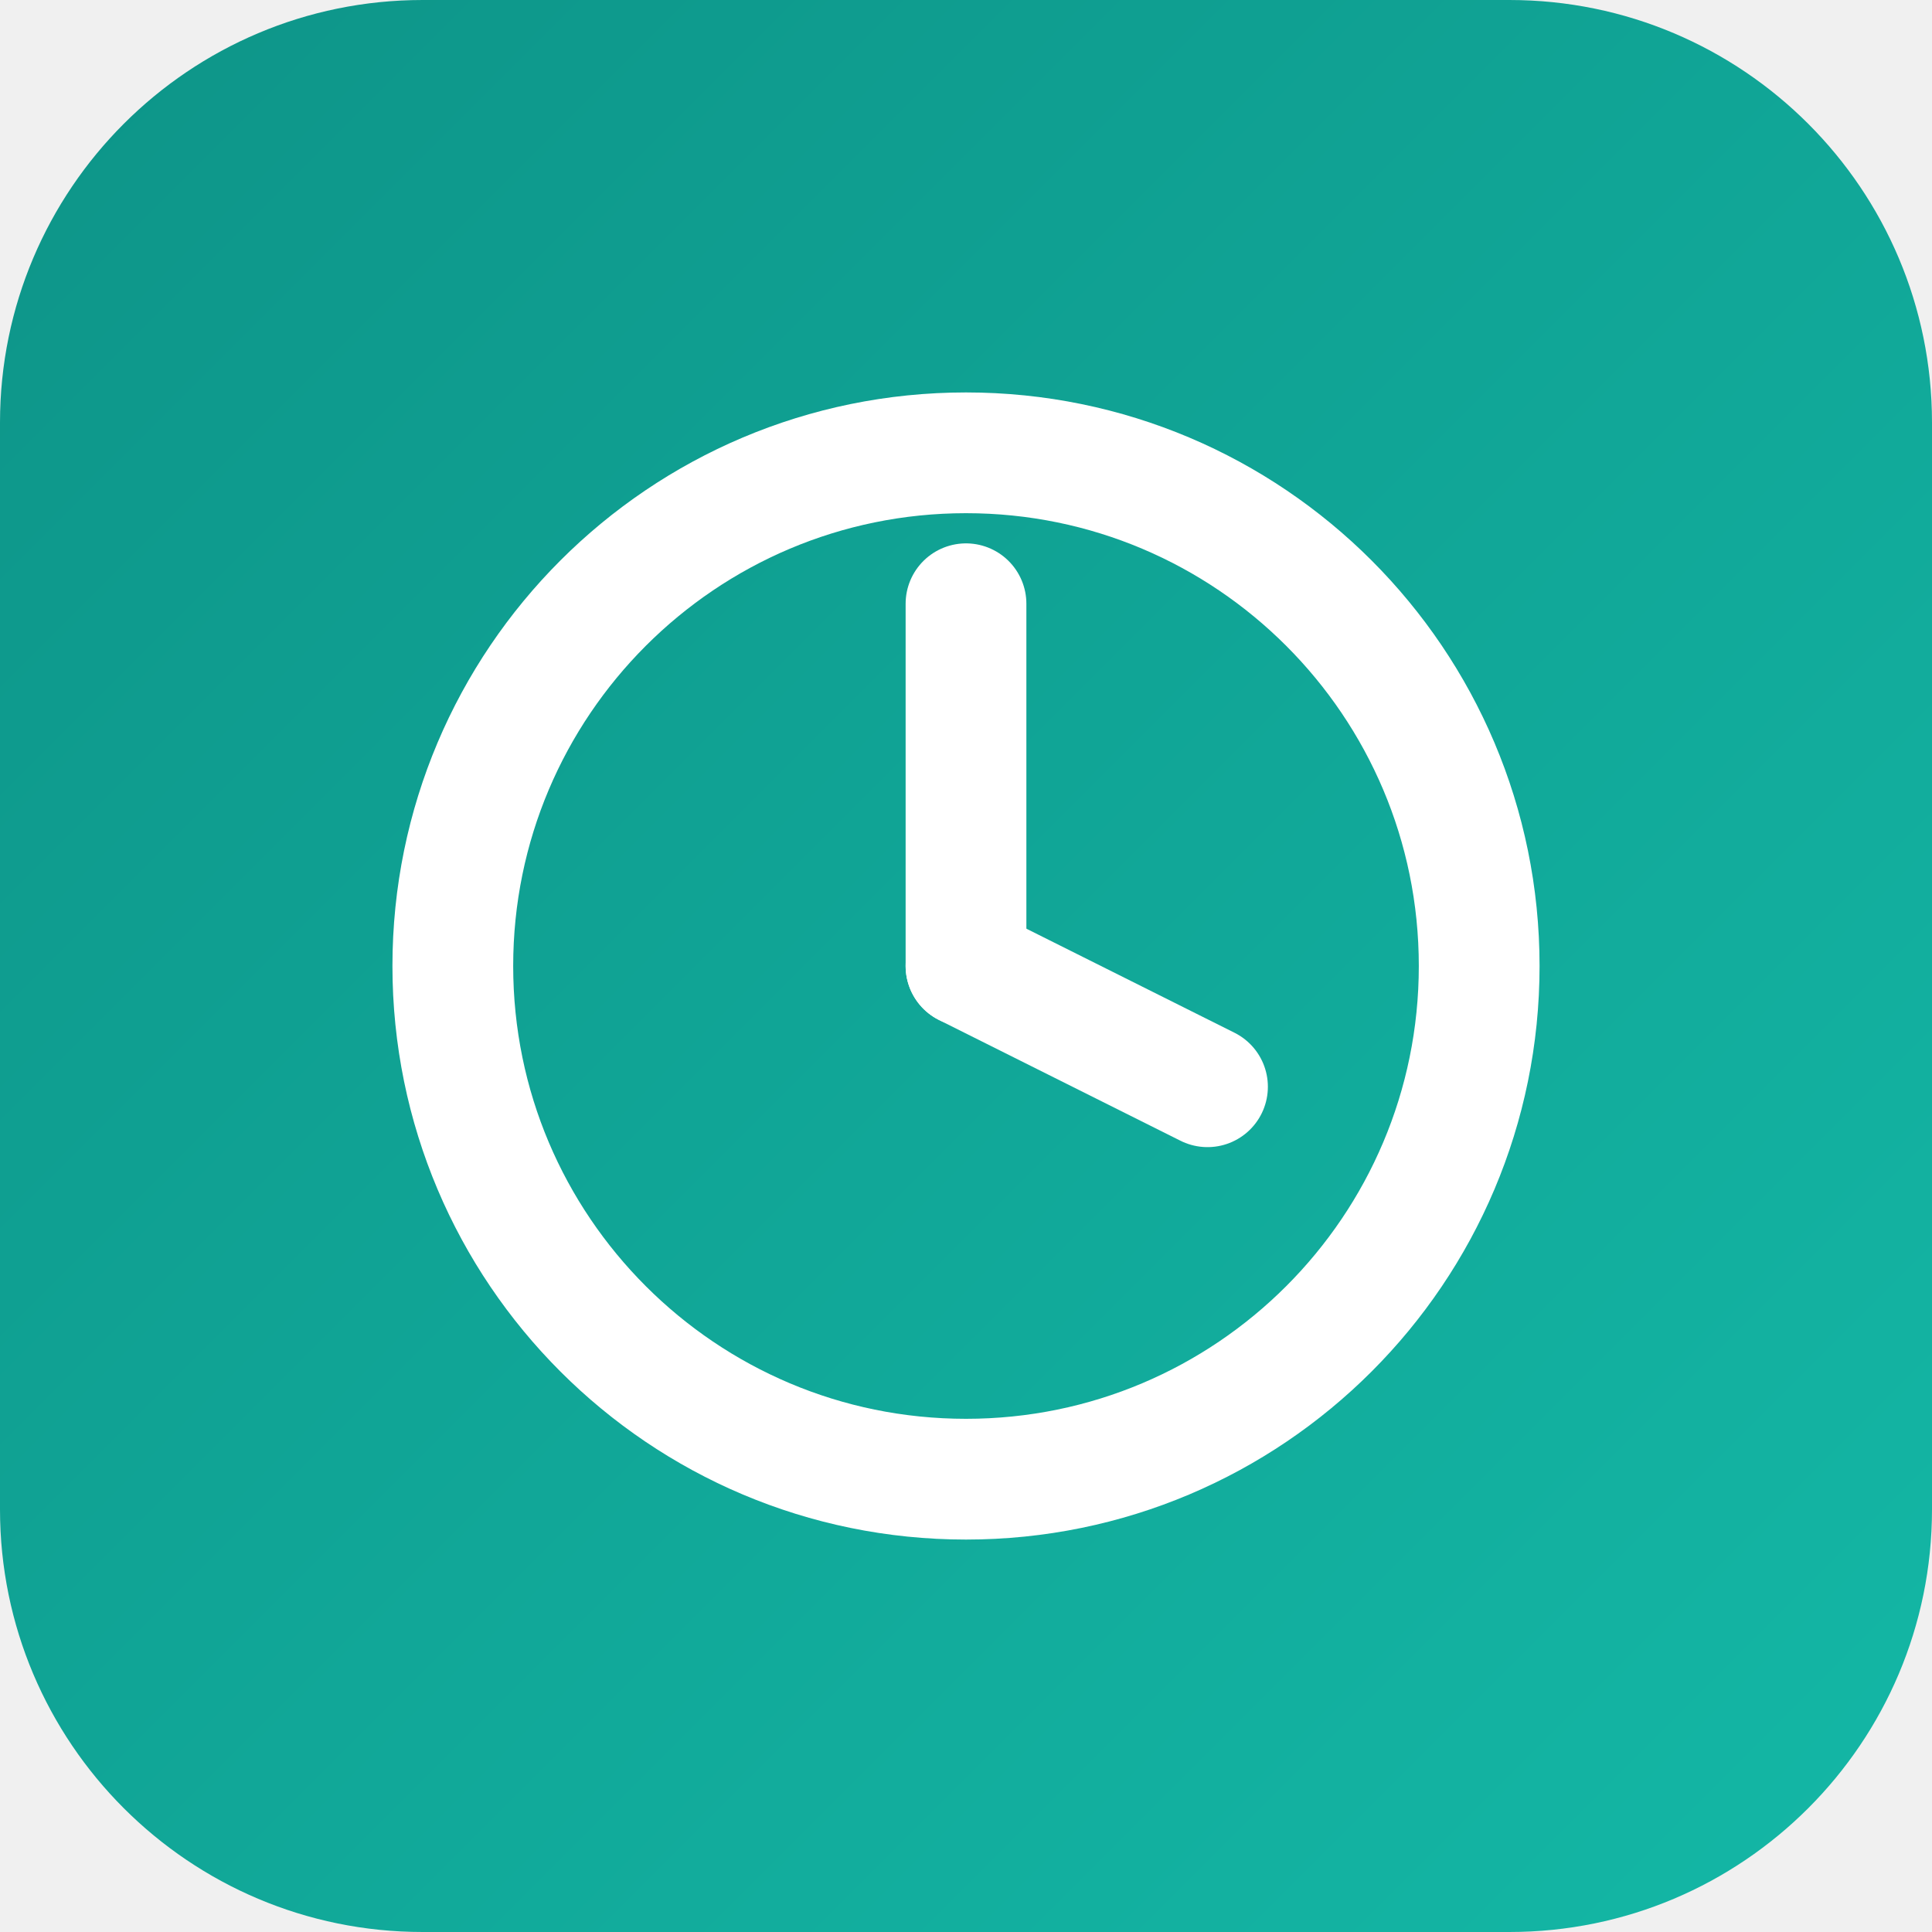
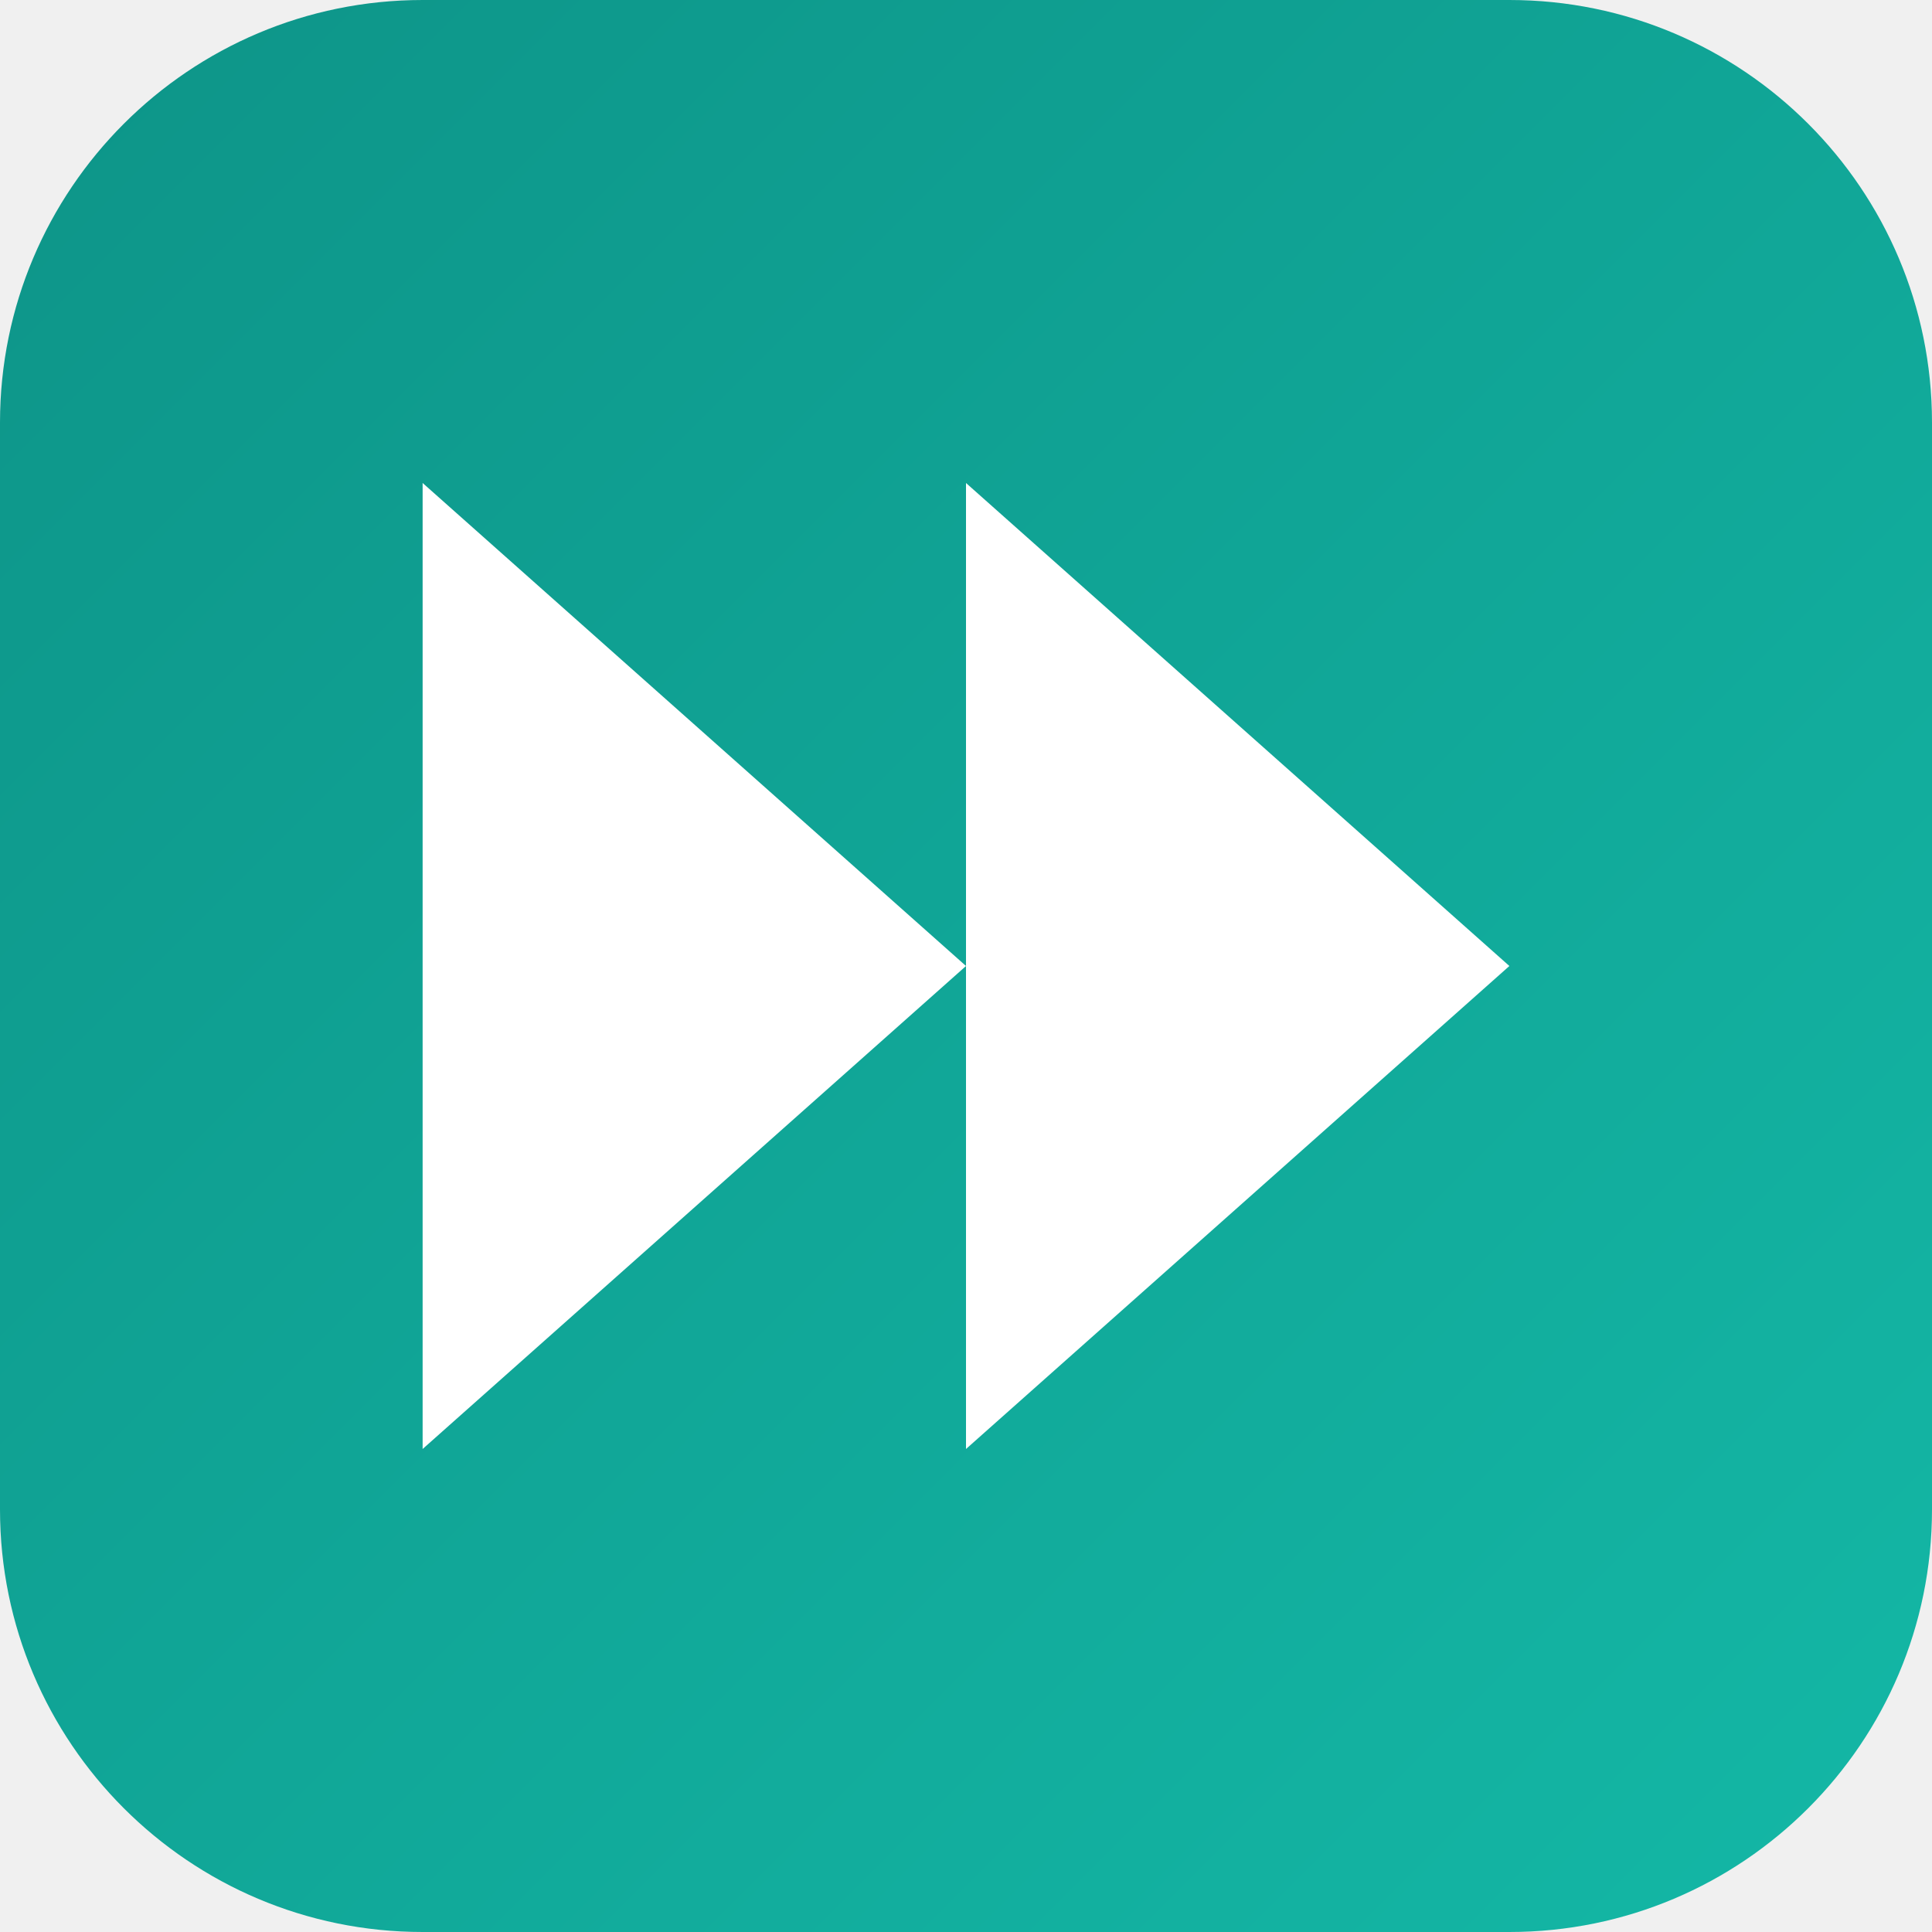
<svg xmlns="http://www.w3.org/2000/svg" viewBox="0 0 32 32">
  <defs>
    <linearGradient id="teal" x1="0%" y1="0%" x2="100%" y2="100%">
      <stop offset="0%" style="stop-color:#0d9488" />
      <stop offset="100%" style="stop-color:#14b8a6" />
    </linearGradient>
  </defs>
  <rect width="32" height="32" rx="7" fill="url(#teal)" />
-   <circle cx="16" cy="16" r="8.5" fill="none" stroke="white" stroke-width="2" />
-   <line x1="16" y1="10" x2="16" y2="16" stroke="white" stroke-width="2" stroke-linecap="round" />
-   <line x1="16" y1="16" x2="20" y2="18" stroke="white" stroke-width="2" stroke-linecap="round" />
+   <polygon points="7,8 16,16 7,24" fill="white" />
+   <polygon points="16,8 25,16 16,24" fill="white" />
</svg>
